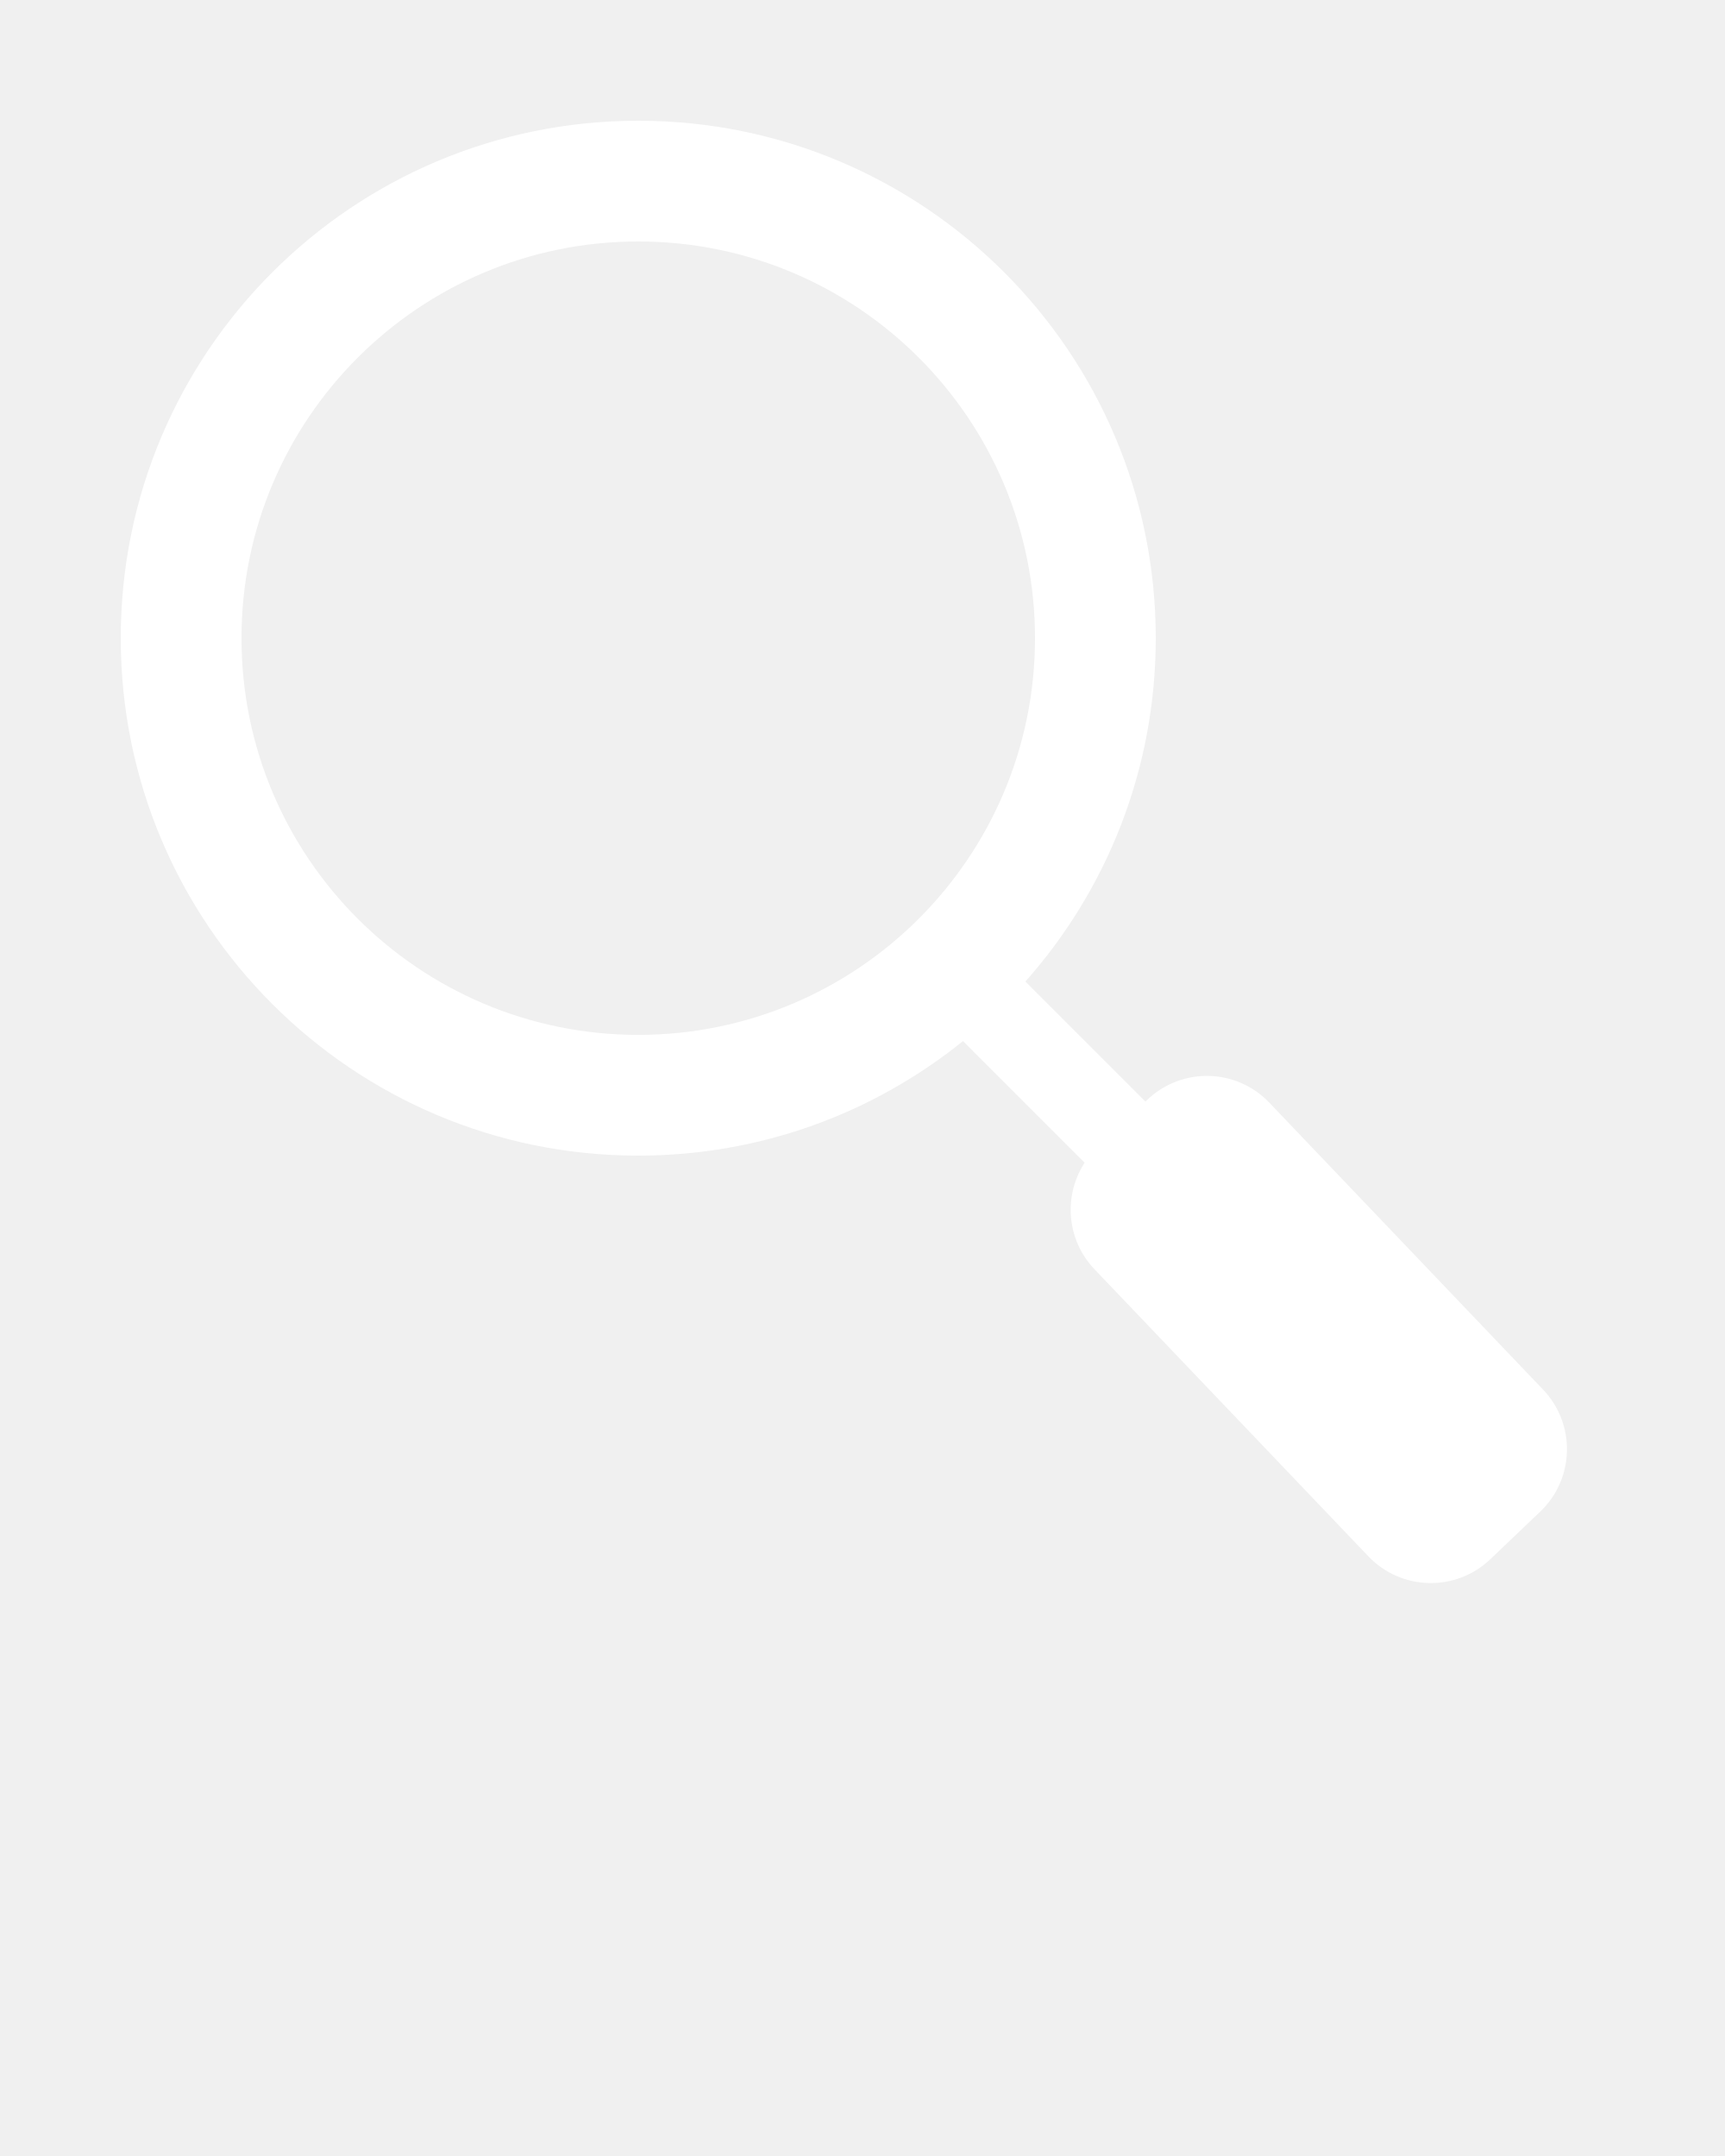
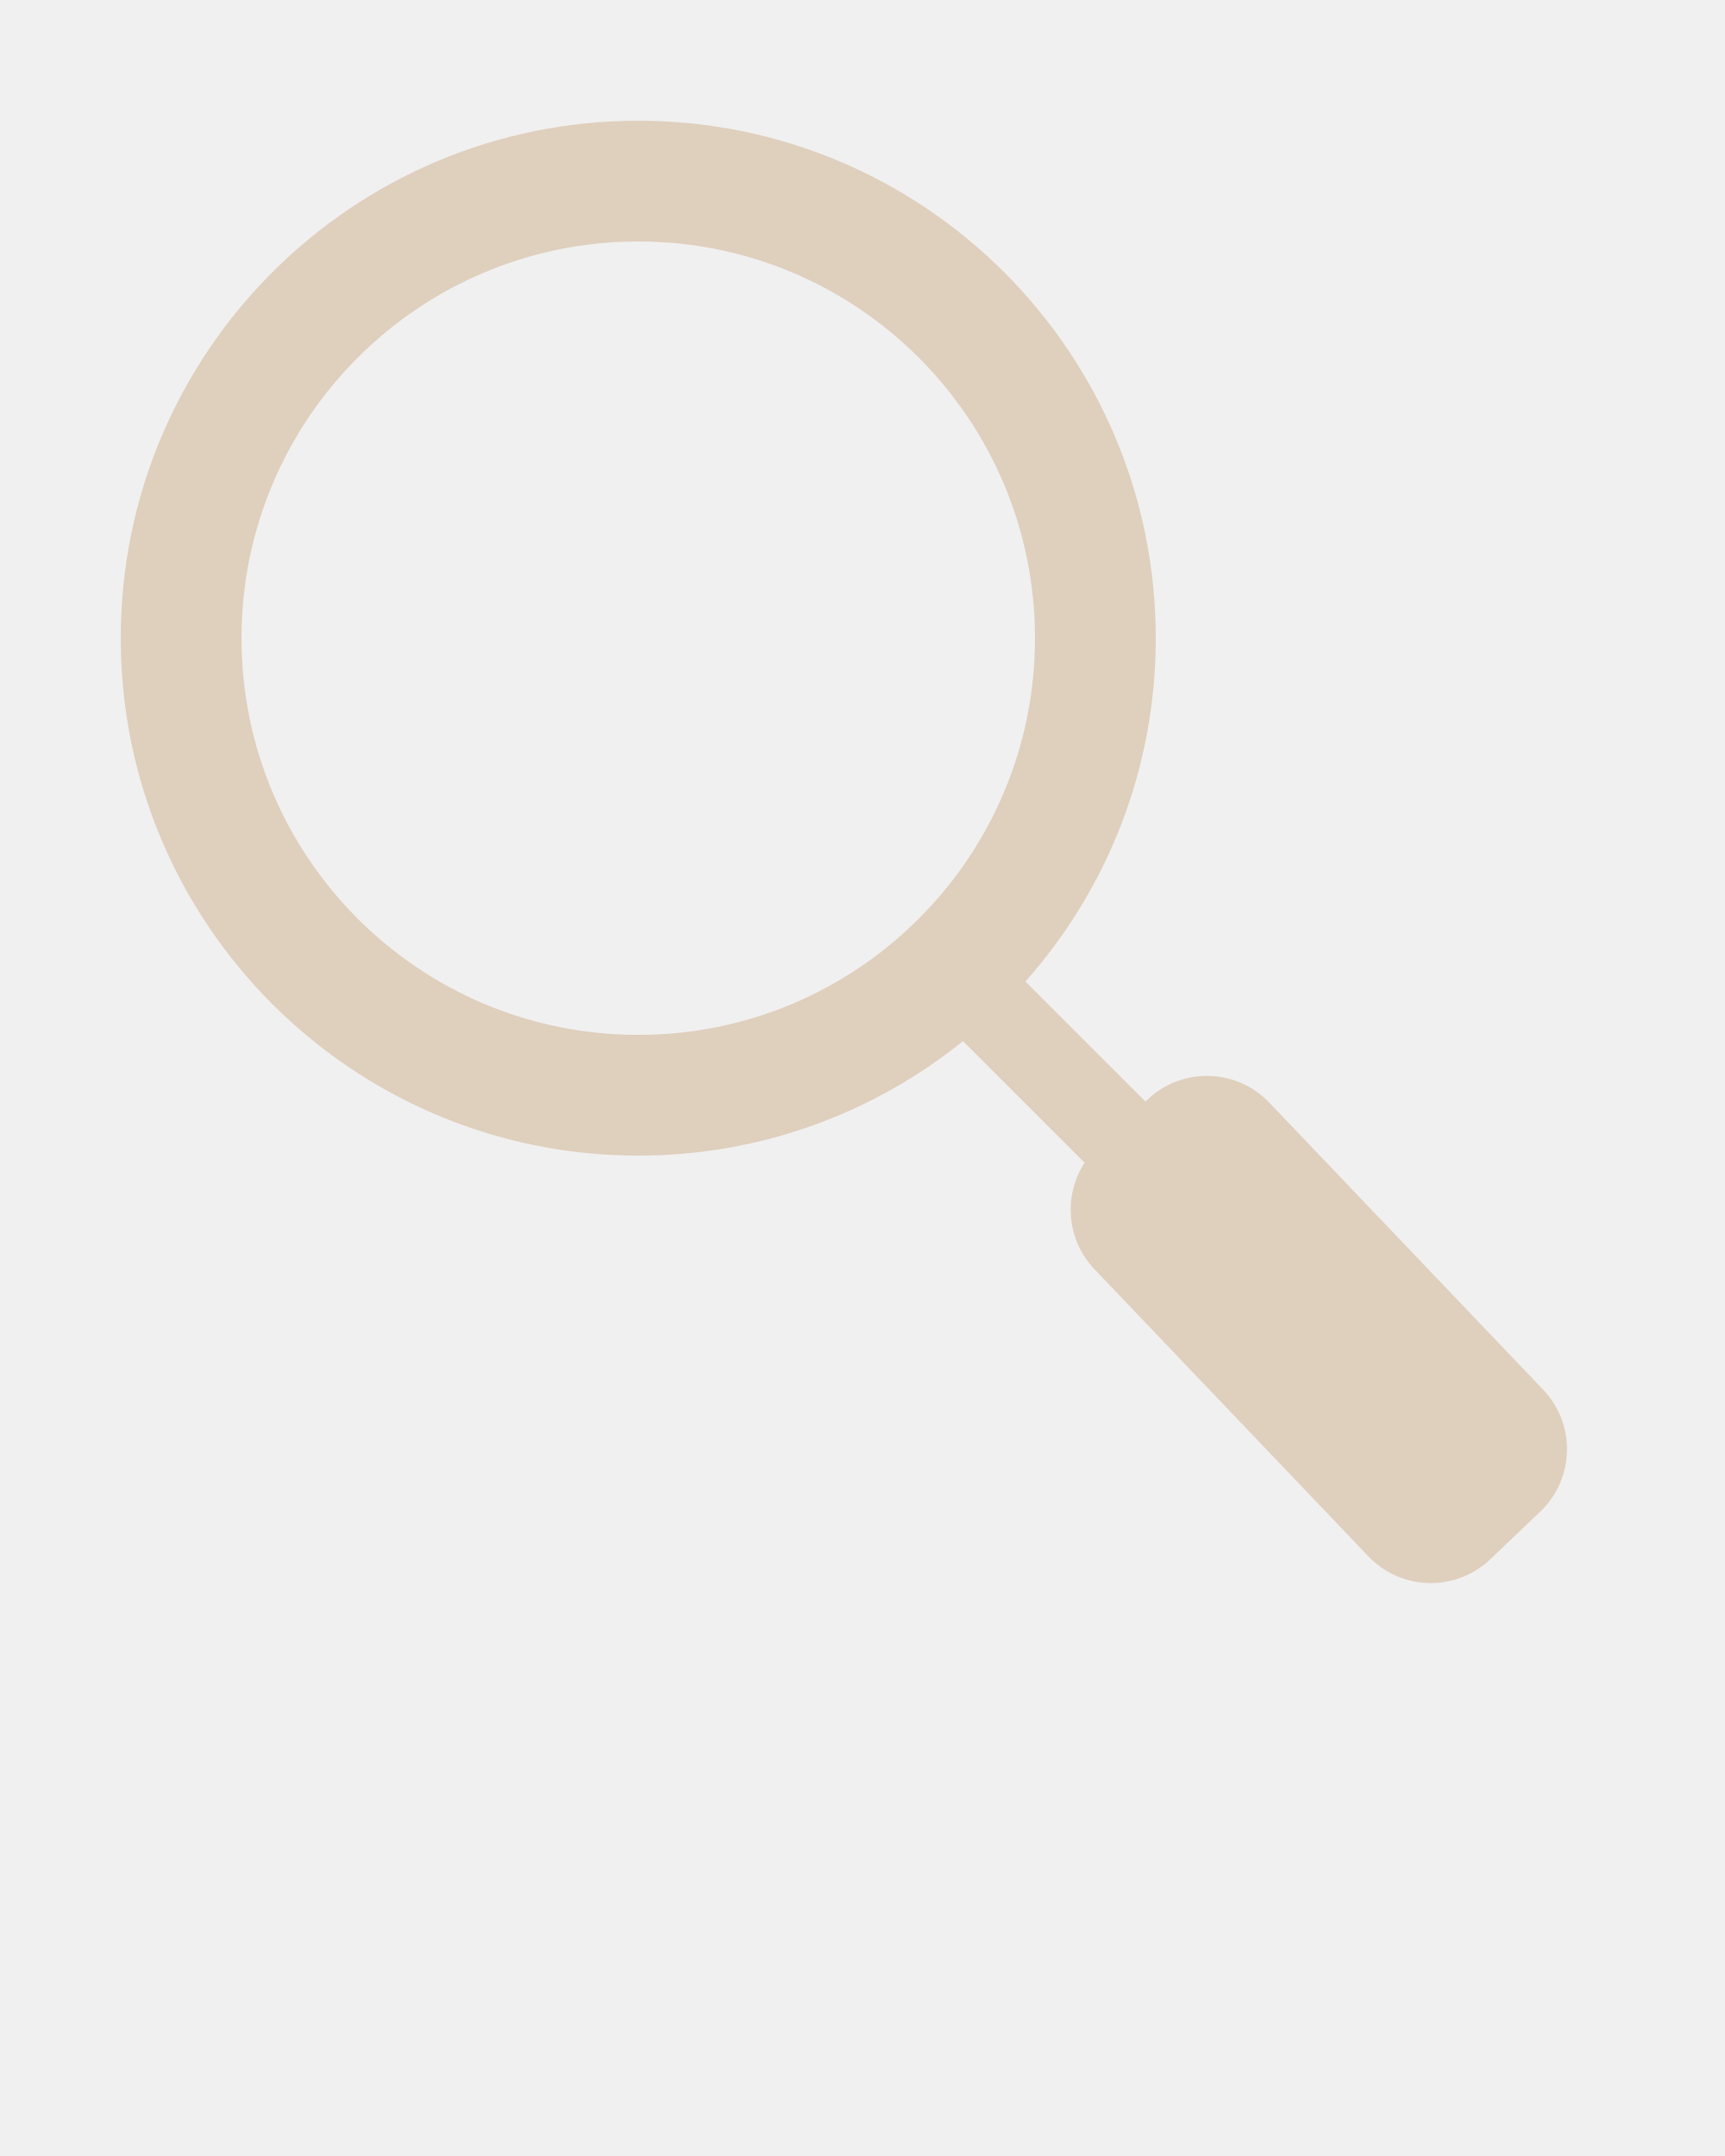
<svg xmlns="http://www.w3.org/2000/svg" viewBox="0 0 100 125" fill="none" x="0px" y="0px">
-   <path fill-rule="evenodd" clip-rule="evenodd" d="M67 37C67 44.639 64.145 51.611 59.443 56.908L66.402 63.866L66.512 63.761C68.51 61.855 71.675 61.929 73.581 63.928L89.457 80.57C91.363 82.568 91.288 85.733 89.29 87.639L86.396 90.4C84.398 92.306 81.233 92.231 79.327 90.233L63.451 73.591C61.819 71.88 61.639 69.312 62.877 67.413L55.825 60.36C50.677 64.513 44.129 67 37 67C20.431 67 7 53.569 7 37C7 20.431 20.431 7 37 7C53.569 7 67 20.431 67 37ZM37 60C49.703 60 60 49.703 60 37C60 24.297 49.703 14 37 14C24.297 14 14 24.297 14 37C14 49.703 24.297 60 37 60Z" fill="white" />
+   <path fill-rule="evenodd" clip-rule="evenodd" d="M67 37C67 44.639 64.145 51.611 59.443 56.908L66.402 63.866L66.512 63.761C68.51 61.855 71.675 61.929 73.581 63.928L89.457 80.57C91.363 82.568 91.288 85.733 89.29 87.639L86.396 90.4C84.398 92.306 81.233 92.231 79.327 90.233L63.451 73.591C61.819 71.88 61.639 69.312 62.877 67.413L55.825 60.36C50.677 64.513 44.129 67 37 67C20.431 67 7 53.569 7 37C7 20.431 20.431 7 37 7C53.569 7 67 20.431 67 37ZM37 60C49.703 60 60 49.703 60 37C60 24.297 49.703 14 37 14C24.297 14 14 24.297 14 37C14 49.703 24.297 60 37 60Z" fill="#DFCFBD" />
</svg>
